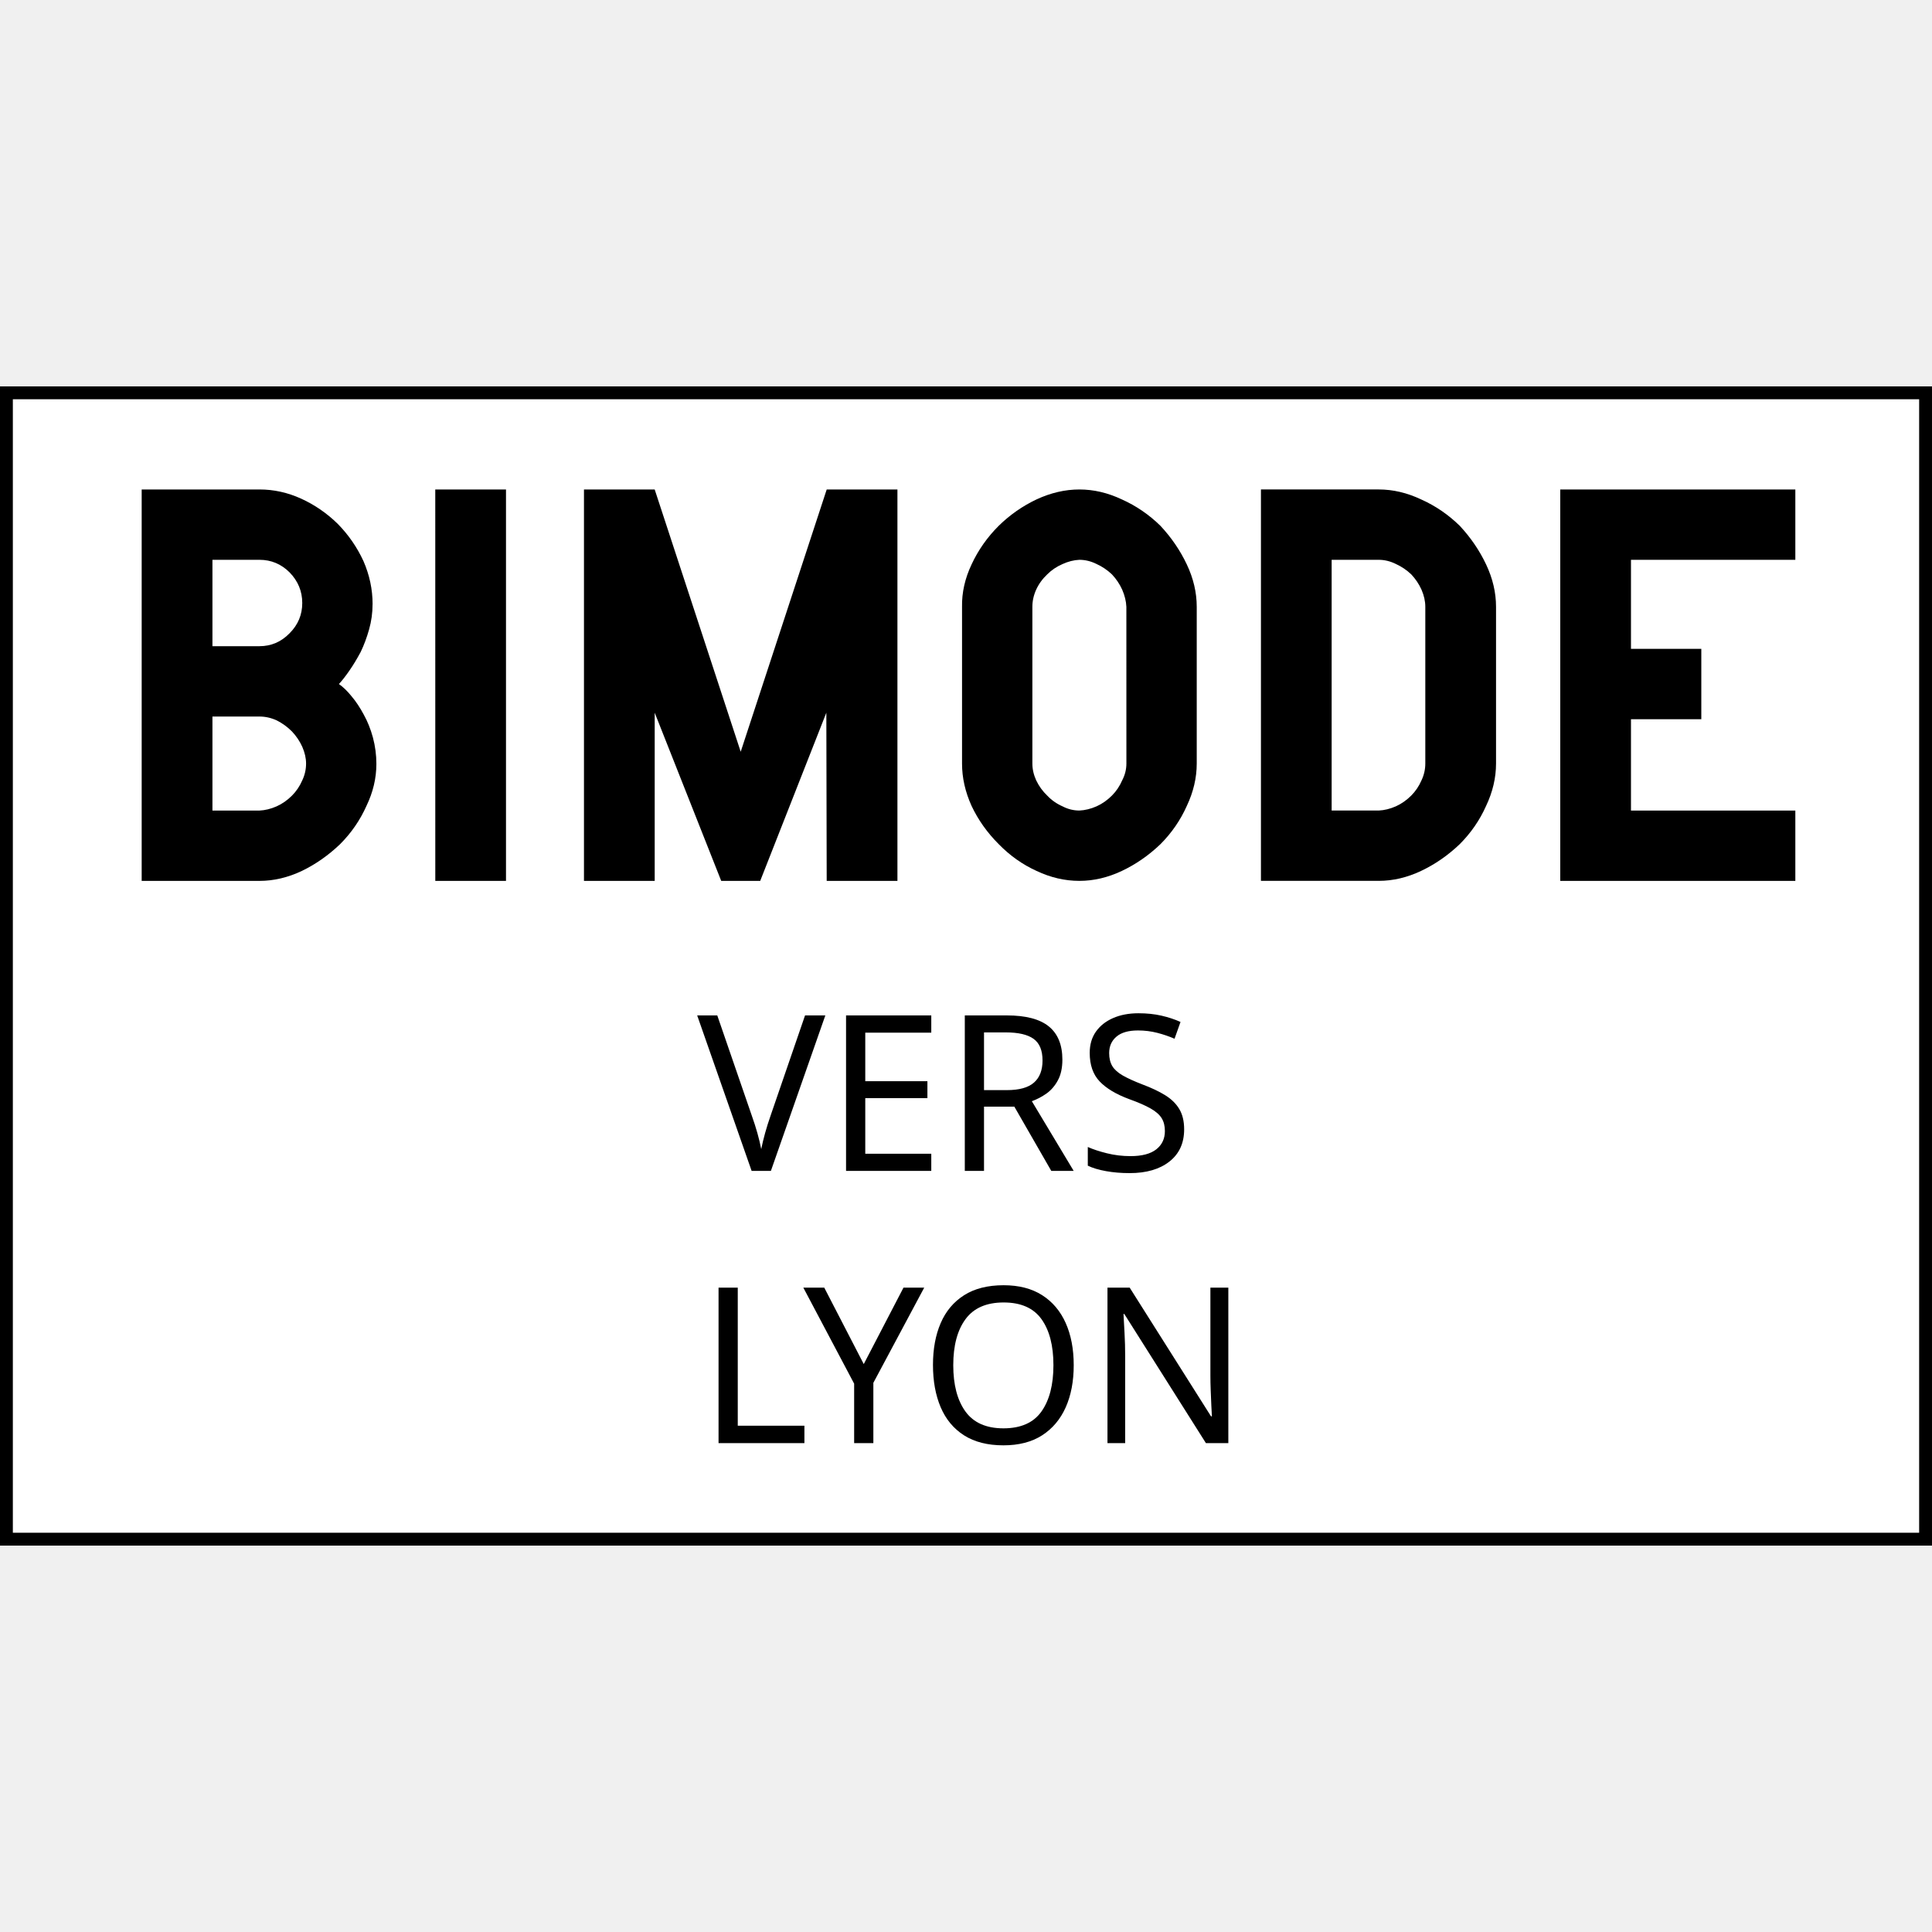
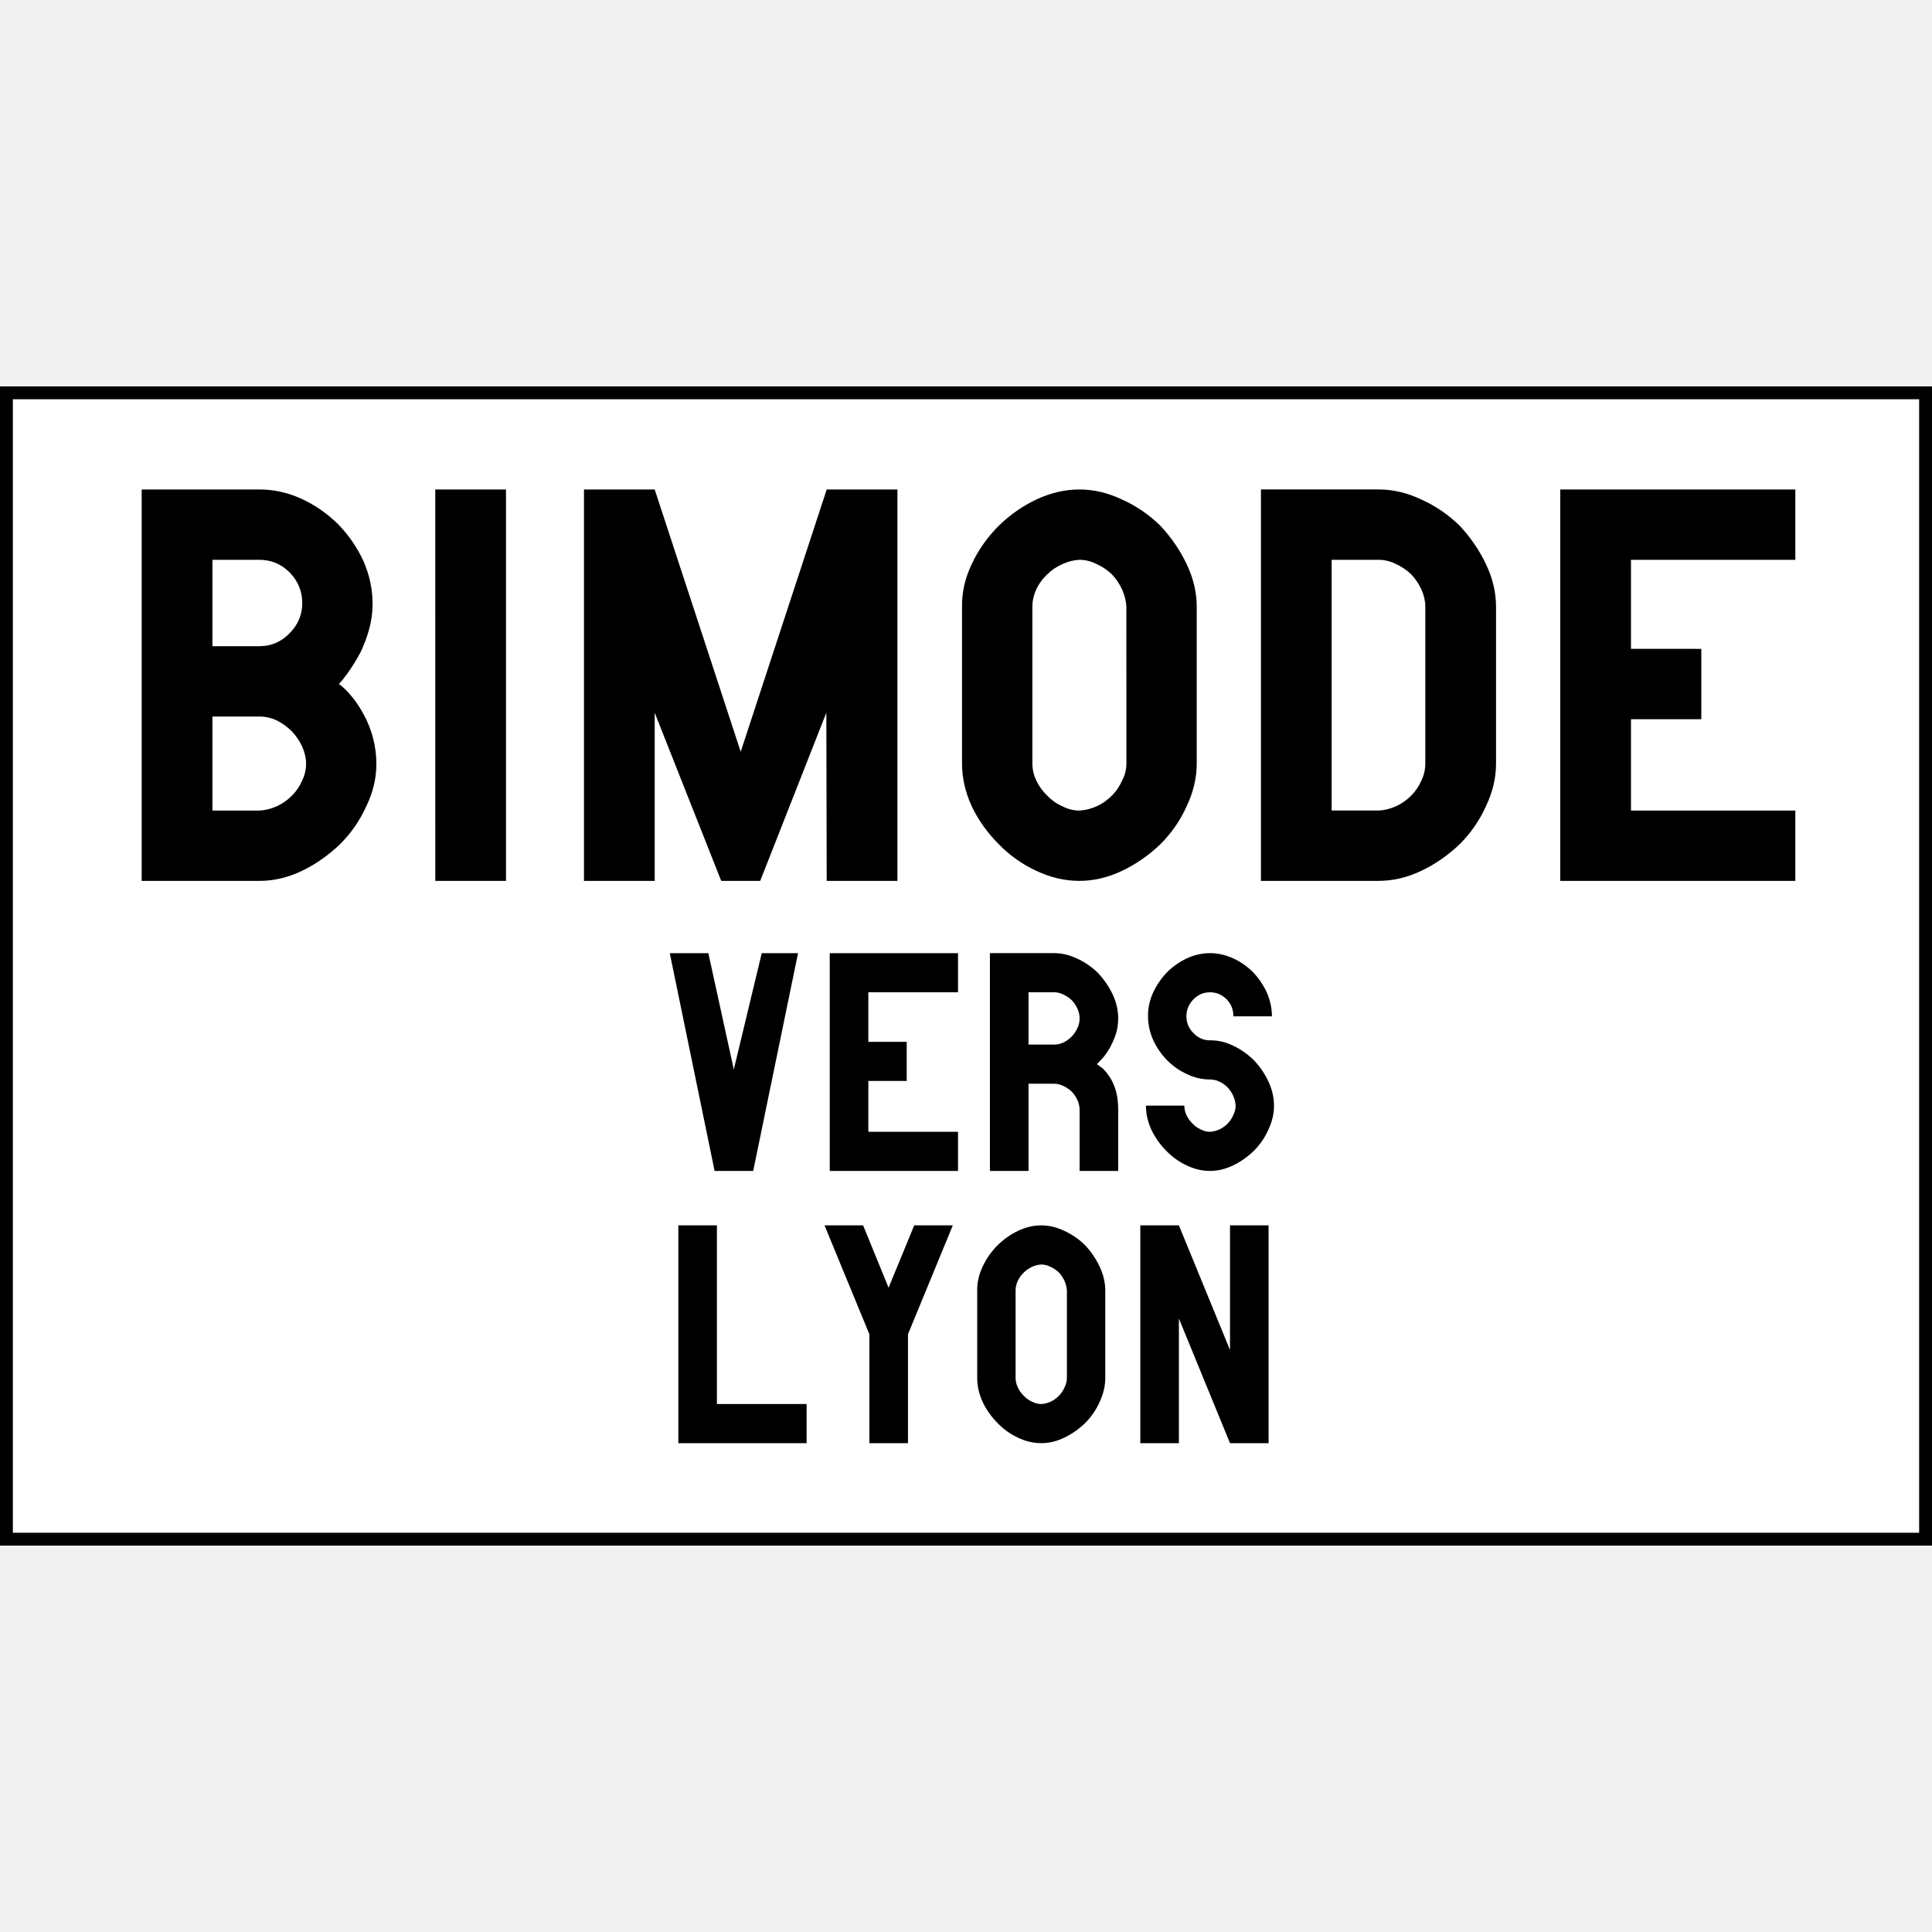
<svg xmlns="http://www.w3.org/2000/svg" version="1.1" viewBox="0 0 750 750">
  <g id="josm-square" transform="translate(0,150)">
    <path d="m2.494 2.494h745.01v445.01h-745.01z" fill="#fff" stroke="#000" stroke-width="4.987" />
-     <text transform="scale(.99034 1.0098)" x="381.575" y="301.594" fill="#000000" font-family="PoliceSNCF" font-size="83.72px" font-weight="500" stroke-linejoin="round" stroke-width="14.546" text-align="center" text-anchor="middle" style="font-variant-caps:normal;font-variant-east-asian:normal;font-variant-ligatures:normal;font-variant-numeric:normal" xml:space="default">
-       <tspan x="381.575" y="301.594">VERS</tspan>
-       <tspan x="381.575" y="406.243">LYON</tspan>
-     </text>
-     <path d="m144.64 84.528q0-8.6-3.57-16.768-3.7-8.005-9.942-14.388-6.383-6.231-14.237-9.801t-16.173-3.56h-45.718v151.95h45.707q8.308 0 16.465-3.862 8.006-3.862 14.843-10.386 6.523-6.534 10.234-14.843 3.862-8.005 3.862-16.325 0-5.192-1.341-10.234-1.331-4.9-3.56-8.903-2.217-4.154-4.749-7.13-2.38-2.964-4.89-4.738 1.926-2.077 4.154-5.344 2.078-2.975 4.306-7.13 1.926-4.002 3.256-8.751 1.342-4.75 1.342-9.791zm-43.922 43.63q3.408 0 6.675 1.482 3.267 1.634 5.94 4.306 2.52 2.672 4.002 5.939 1.482 3.408 1.482 6.523 0 3.419-1.482 6.535-1.482 3.407-4.003 5.928-2.672 2.672-5.95 4.154-3.408 1.493-6.664 1.634h-18.25v-36.501zm0-27.305h-18.25v-33.537h18.25q6.815 0 11.716 4.9 4.9 5.042 4.9 11.869 0 6.826-4.9 11.727-4.89 5.041-11.716 5.041m68.263 91.112h27.446v-151.94h-27.457zm126.13 0 25.672-65.288 0.14 65.288h27.458v-151.94h-27.457l-33.385 101.8-33.385-101.8h-27.457v151.94h27.457v-65.288l25.823 65.288zm169.46-45.545v-60.864q0-8.309-3.862-16.465t-10.234-14.983q-6.686-6.534-14.994-10.245-8.157-3.851-16.465-3.851t-16.628 3.851q-8.157 3.862-14.68 10.245-6.686 6.675-10.537 14.983-3.862 8.157-3.71 16.465v60.842q0 8.308 3.71 16.476 3.851 8.157 10.537 14.832 6.523 6.686 14.68 10.386 8.168 3.862 16.628 3.862 8.308 0 16.465-3.851t14.994-10.386q6.523-6.534 10.234-14.843 3.862-8.168 3.862-16.476m-27.305 0q0 3.418-1.634 6.534-1.482 3.408-4.002 5.928-2.673 2.673-5.94 4.155-3.407 1.493-6.674 1.633-3.42 0-6.535-1.622-3.407-1.493-5.939-4.166-2.661-2.52-4.295-5.928-1.482-3.267-1.482-6.534v-60.831q0-3.408 1.482-6.675t4.295-5.928q2.532-2.532 5.95-4.003 3.257-1.493 6.524-1.645 3.407 0 6.675 1.634 3.267 1.482 5.939 4.003 2.52 2.672 4.003 5.95 1.482 3.408 1.622 6.664zm97.938-79.082q3.408 0 6.675 1.622 3.267 1.483 5.94 4.003 2.52 2.672 4.002 5.95 1.482 3.408 1.482 6.664v60.843q0 3.418-1.482 6.534-1.482 3.408-4.003 5.928-2.672 2.672-5.94 4.154-3.407 1.493-6.674 1.634h-18.261v-97.332zm0-27.316h-45.707v151.95h45.707q8.308 0 16.465-3.862t14.994-10.386q6.523-6.524 10.234-14.843 3.862-8.157 3.862-16.465v-60.832q0-8.309-3.862-16.465t-10.234-14.994q-6.675-6.524-14.994-10.234-8.157-3.862-16.465-3.862zm97.938 61.88v-34.562h63.806v-27.296h-91.263v151.94h91.263v-27.305h-63.806v-35.462h27.305v-27.305z" aria-label="BIMODE" />
+     <path d="m284.86 265.17-9.878-45.16h-14.979l17.408 84.541h14.979l17.408-84.541h-14.088zm52.225-10.733v-19.236h34.816v-15.191h-49.796v84.541h49.796v-15.191h-34.816v-19.732h14.898v-15.191zm97-9.164q0-4.623-2.105-9.164-2.105-4.458-5.587-8.256-3.644-3.633-8.178-5.697-4.453-2.147-8.988-2.147h-24.938v84.541h14.979v-33.849h9.959q1.862 0 3.644 0.908 1.781 0.826 3.239 2.229 1.377 1.486 2.186 3.302 0.81 1.899 0.81 3.715v23.695h14.979v-23.695q0-4.376-0.972-7.678-1.053-3.302-2.51-5.366-1.457-2.147-2.672-3.137-1.214-0.908-2.105-1.569l0.162-0.165q0.972-0.991 2.186-2.312 1.134-1.321 2.591-3.715 1.296-2.312 2.348-5.284 0.972-2.972 0.972-6.357zm-24.857 10.237h-9.959v-20.31h9.959q1.862 0 3.644 0.908 1.781 0.826 3.239 2.229 1.377 1.486 2.186 3.302 0.81 1.899 0.81 3.715 0 1.899-0.81 3.633-0.81 1.899-2.186 3.302-1.457 1.486-3.239 2.394-1.781 0.826-3.644 0.826zm84.531-10.98q0-4.623-1.943-9.164-2.024-4.376-5.344-7.926-3.482-3.467-7.854-5.449t-8.906-1.981q-4.534 0-8.906 1.981-4.372 2.064-7.773 5.449-3.401 3.55-5.425 7.926-2.024 4.458-1.943 9.164 0 4.623 1.943 9.082 2.024 4.458 5.425 7.926 3.401 3.467 7.773 5.449 4.291 2.064 8.906 2.064 1.862 0 3.644 0.826 1.781 0.826 3.239 2.312 1.377 1.486 2.186 3.302 0.81 1.899 0.891 3.715 0 1.899-0.891 3.633-0.81 1.899-2.186 3.302-1.457 1.486-3.239 2.312-1.862 0.826-3.644 0.908-1.862 0-3.563-0.908-1.862-0.826-3.239-2.312-1.457-1.403-2.348-3.302-0.81-1.816-0.81-3.633h-14.898q0 4.623 2.024 9.164 2.105 4.541 5.749 8.256 3.563 3.715 8.016 5.779 4.453 2.147 9.068 2.147 4.534 0 8.988-2.147 4.453-2.147 8.178-5.779 3.563-3.633 5.587-8.256 2.105-4.541 2.105-9.164 0-4.623-2.105-9.247-2.105-4.541-5.587-8.256-3.644-3.633-8.178-5.779-4.453-2.147-8.988-2.064-3.724 0-6.396-2.807-2.753-2.724-2.753-6.522t2.753-6.605q2.672-2.724 6.396-2.724 3.725 0 6.478 2.724 2.672 2.807 2.591 6.605z" stroke-linejoin="round" stroke-width="14.546" />
+     <path d="m313.12 395.04h-34.816v-69.35h-14.979v84.541h49.796zm31.821-45.16-9.878-24.19h-14.979l17.408 42.27v42.27h14.979v-42.27l17.408-42.27h-14.979zm84.126 35.005v-33.849q0-4.623-2.105-9.164-2.105-4.541-5.587-8.338-3.644-3.633-8.178-5.697-4.453-2.147-8.988-2.147-4.534 0-9.068 2.147-4.453 2.147-8.016 5.697-3.644 3.715-5.749 8.338-2.105 4.541-2.024 9.164v33.849q0 4.623 2.024 9.164 2.105 4.541 5.749 8.256 3.563 3.715 8.016 5.779 4.453 2.147 9.068 2.147 4.534 0 8.988-2.147 4.453-2.147 8.178-5.779 3.563-3.633 5.587-8.256 2.105-4.541 2.105-9.164zm-14.898 0q0 1.899-0.891 3.633-0.81 1.899-2.186 3.302-1.457 1.486-3.239 2.312-1.862 0.826-3.644 0.908-1.862 0-3.563-0.908-1.862-0.826-3.239-2.312-1.457-1.403-2.348-3.302-0.81-1.816-0.81-3.633v-33.849q0-1.899 0.81-3.715t2.348-3.302q1.377-1.403 3.239-2.229 1.781-0.826 3.563-0.908 1.862 0 3.644 0.908 1.781 0.826 3.239 2.229 1.377 1.486 2.186 3.302 0.81 1.899 0.891 3.715zm43.48-23.034 19.837 48.38h14.979v-84.541h-14.979v48.38l-19.837-48.38h-14.979v84.541h14.979z" stroke-linejoin="round" stroke-width="14.546" />
+     <path d="m144.64 84.528q0-8.6-3.57-16.768-3.7-8.005-9.942-14.388-6.383-6.231-14.237-9.801t-16.173-3.56h-45.718v151.95h45.707q8.308 0 16.465-3.862 8.006-3.862 14.843-10.386 6.523-6.534 10.234-14.843 3.862-8.005 3.862-16.325 0-5.192-1.341-10.234-1.331-4.9-3.56-8.903-2.217-4.154-4.749-7.13-2.38-2.964-4.89-4.738 1.926-2.077 4.154-5.344 2.078-2.975 4.306-7.13 1.926-4.002 3.256-8.751 1.342-4.75 1.342-9.791zm-43.922 43.63q3.408 0 6.675 1.482 3.267 1.634 5.94 4.306 2.52 2.672 4.002 5.939 1.482 3.408 1.482 6.523 0 3.419-1.482 6.535-1.482 3.407-4.003 5.928-2.672 2.672-5.95 4.154-3.408 1.493-6.664 1.634h-18.25v-36.501zm0-27.305h-18.25v-33.537h18.25q6.815 0 11.716 4.9 4.9 5.042 4.9 11.869 0 6.826-4.9 11.727-4.89 5.041-11.716 5.041m68.263 91.113h27.446v-151.94h-27.457zm126.13 0 25.672-65.288 0.14 65.288h27.458v-151.94h-27.457l-33.385 101.8-33.385-101.8h-27.457v151.94h27.457v-65.288l25.823 65.288zm169.46-45.545v-60.864q0-8.309-3.862-16.465-3.862-8.156-10.234-14.983-6.686-6.534-14.994-10.245-8.157-3.851-16.465-3.851t-16.628 3.851q-8.157 3.862-14.68 10.245-6.686 6.675-10.537 14.983-3.862 8.157-3.71 16.465v60.842q0 8.308 3.71 16.476 3.851 8.157 10.537 14.832 6.523 6.686 14.68 10.386 8.168 3.862 16.628 3.862 8.308 0 16.465-3.851t14.994-10.386q6.523-6.534 10.234-14.843 3.862-8.168 3.862-16.476m-27.305 0q0 3.418-1.634 6.534-1.482 3.408-4.002 5.928-2.673 2.673-5.94 4.155-3.407 1.493-6.674 1.633-3.42 0-6.535-1.622-3.407-1.493-5.939-4.166-2.661-2.52-4.295-5.928-1.482-3.267-1.482-6.534v-60.831q0-3.408 1.482-6.675 1.482-3.267 4.295-5.928 2.532-2.532 5.95-4.003 3.257-1.493 6.524-1.645 3.407 0 6.675 1.634 3.267 1.482 5.939 4.003 2.52 2.672 4.003 5.95 1.482 3.408 1.622 6.664zm97.938-79.082q3.408 0 6.675 1.622 3.267 1.483 5.94 4.003 2.52 2.672 4.002 5.95 1.482 3.408 1.482 6.664v60.843q0 3.418-1.482 6.534-1.482 3.408-4.003 5.928-2.672 2.672-5.94 4.154-3.407 1.493-6.674 1.634h-18.261v-97.333zm0-27.316h-45.707v151.95h45.707q8.308 0 16.465-3.862 8.157-3.862 14.994-10.386 6.523-6.524 10.234-14.843 3.862-8.157 3.862-16.465v-60.832q0-8.309-3.862-16.465-3.862-8.156-10.234-14.994-6.675-6.524-14.994-10.234-8.157-3.862-16.465-3.862zm97.938 61.88v-34.562h63.806v-27.296h-91.263v151.94h91.263v-27.305h-63.806v-35.462h27.305v-27.305z" aria-label="BIMODE" />
  </g>
</svg>
